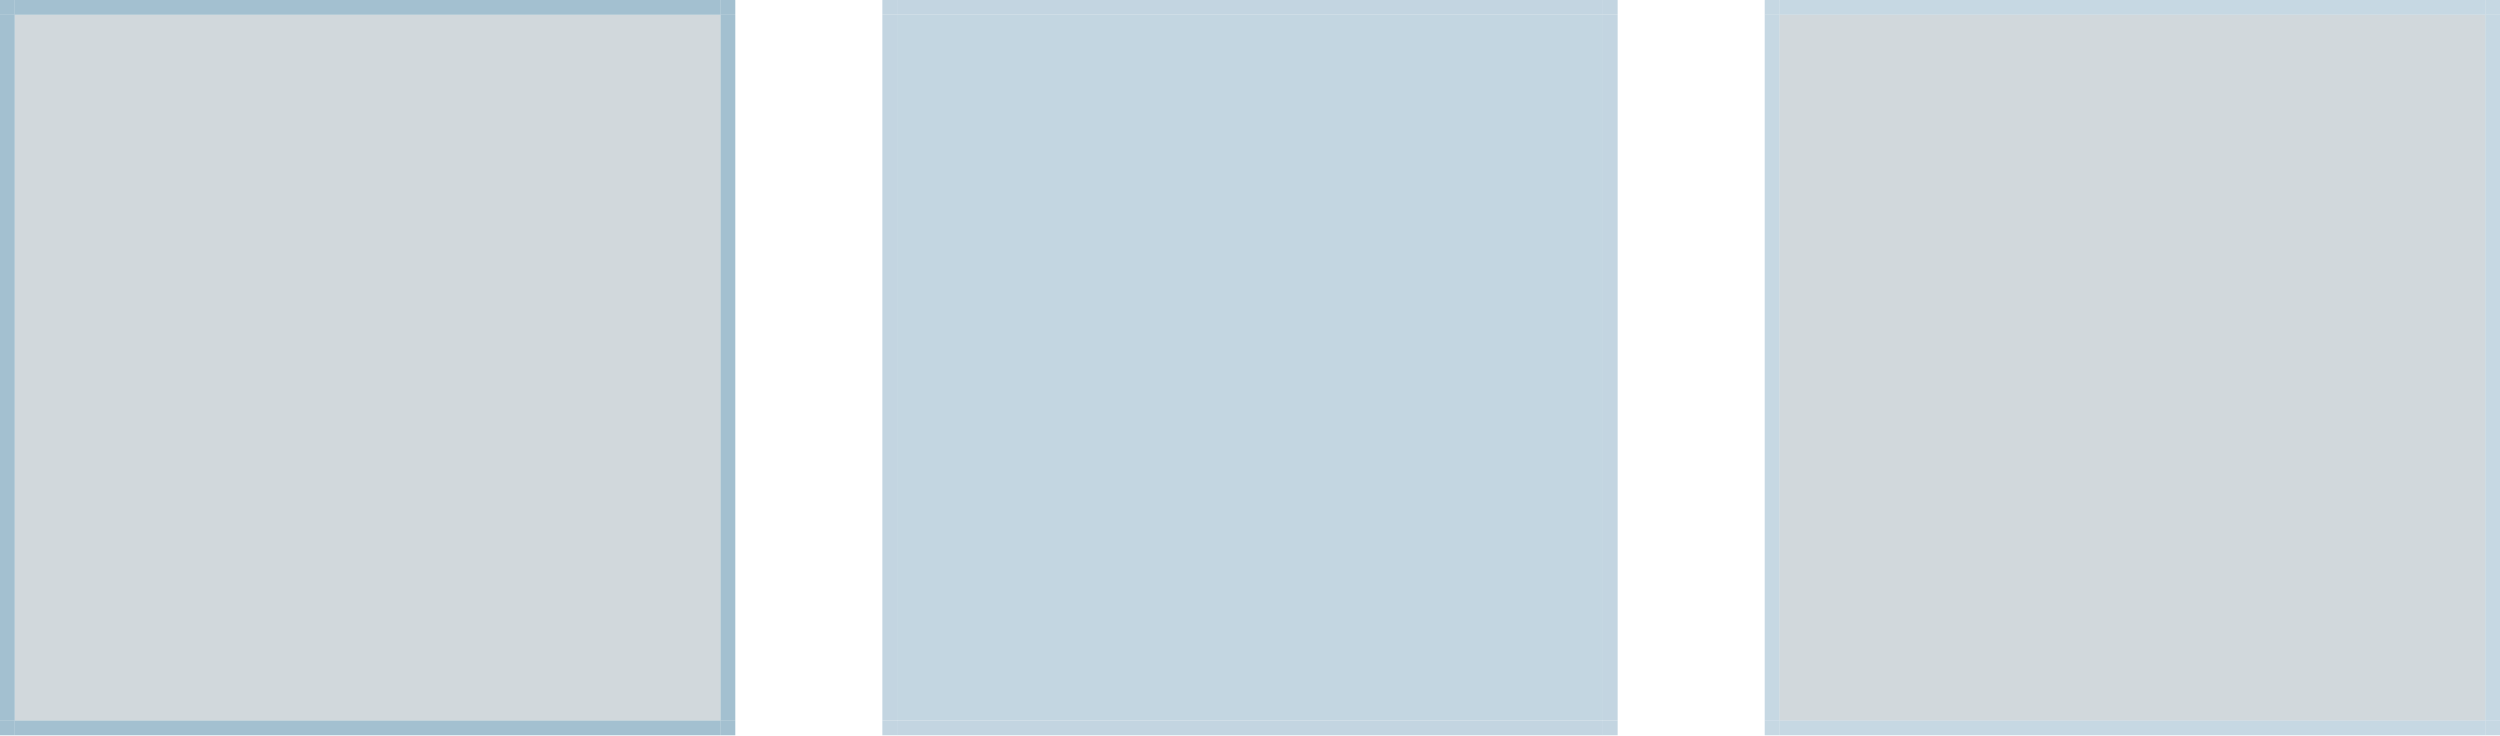
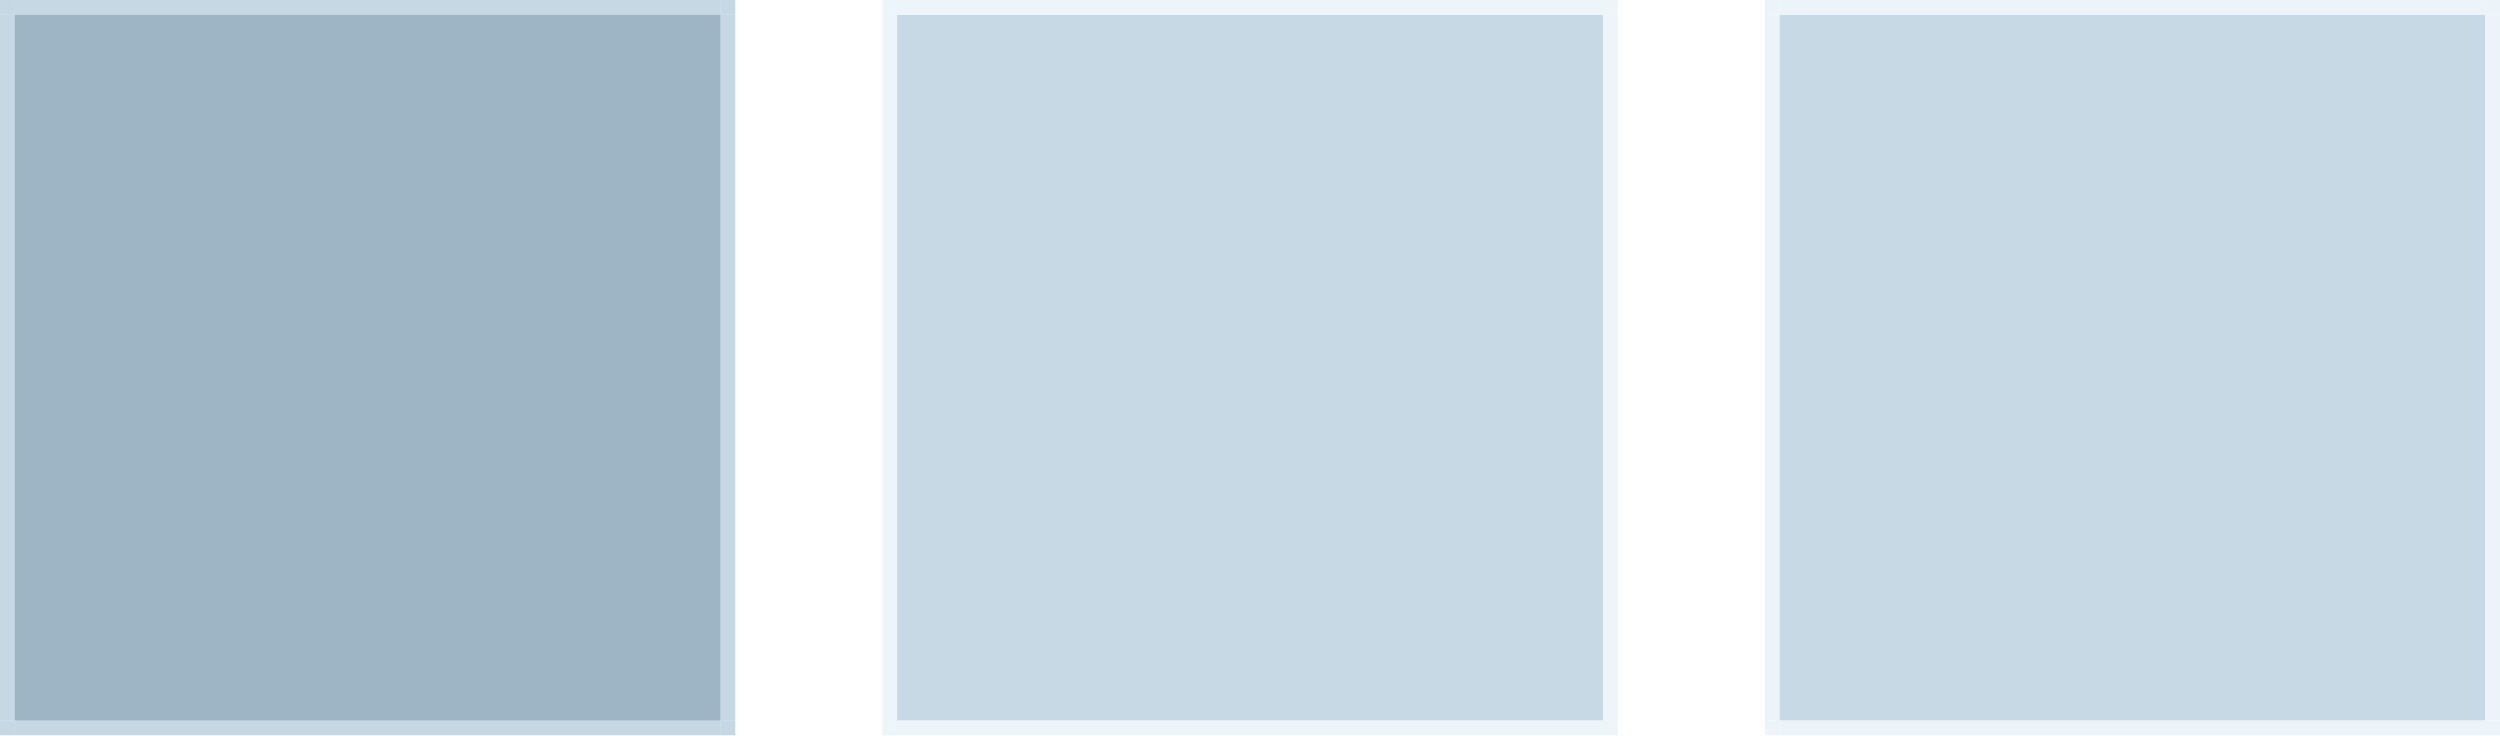
<svg xmlns="http://www.w3.org/2000/svg" width="170" height="50" viewBox="0 0 170 50" version="1.1" id="svg8">
  <defs id="defs2">
    <linearGradient id="hiedge">
      <stop style="stop-color:#ffffff;stop-opacity:0.463;" offset="0" id="stop857" />
    </linearGradient>
    <linearGradient id="loedge">
      <stop style="stop-color:#000000;stop-opacity:0.463;" offset="0" id="stop843" />
    </linearGradient>
  </defs>
  <style id="current-color-scheme" type="text/css">
      .ColorScheme-Text {
      }
      .ColorScheme-Background{
      }
      .ColorScheme-Highlight{
      }
      .ColorScheme-ViewText {
      }
      .ColorScheme-ViewBackground{
      }
      .ColorScheme-ViewHover {
      }
      .ColorScheme-ViewFocus{
      }
      .ColorScheme-ButtonText {
      }
      .ColorScheme-ButtonBackground{
      }
      .ColorScheme-ButtonHover {
      }
      .ColorScheme-ButtonFocus{
      }
  </style>
  <g id="layer1" transform="translate(-156.1429,-316.3768)">
-     <rect style="opacity:1;fill:#304f60;fill-opacity:0.221;fill-rule:evenodd;stroke:none;stroke-width:2.135;stroke-linecap:square;stroke-linejoin:miter;stroke-miterlimit:4;stroke-dasharray:none;stroke-opacity:1;paint-order:normal" id="normal-center" width="48" height="48" x="157.143" y="317.377" class="ColorScheme-Background" />
-     <rect style="opacity:1;fill:#6192ae;fill-opacity:0.575;fill-rule:evenodd;stroke:none;stroke-width:2.135;stroke-linecap:square;stroke-linejoin:miter;stroke-miterlimit:4;stroke-dasharray:none;stroke-opacity:1;paint-order:normal" id="normal-bottom" width="48" height="1" x="157.143" y="365.377" />
-     <rect y="316.377" x="157.143" height="1" width="48" id="normal-top" style="opacity:1;fill:#6192ae;fill-opacity:0.575;fill-rule:evenodd;stroke:none;stroke-width:2.135;stroke-linecap:square;stroke-linejoin:miter;stroke-miterlimit:4;stroke-dasharray:none;stroke-opacity:1;paint-order:normal" />
-     <rect style="opacity:1;fill:#6192ae;fill-opacity:0.575;fill-rule:evenodd;stroke:none;stroke-width:2.135;stroke-linecap:square;stroke-linejoin:miter;stroke-miterlimit:4;stroke-dasharray:none;stroke-opacity:1;paint-order:normal" id="normal-left" width="1" height="48" x="156.143" y="317.377" />
-     <rect y="317.377" x="205.143" height="48" width="1" id="normal-right" style="opacity:1;fill:#6192ae;fill-opacity:0.575;fill-rule:evenodd;stroke:none;stroke-width:2.135;stroke-linecap:square;stroke-linejoin:miter;stroke-miterlimit:4;stroke-dasharray:none;stroke-opacity:1;paint-order:normal" />
-     <rect style="opacity:1;fill:#6192ae;fill-opacity:0.575;fill-rule:evenodd;stroke:none;stroke-width:2.135;stroke-linecap:square;stroke-linejoin:miter;stroke-miterlimit:4;stroke-dasharray:none;stroke-opacity:1;paint-order:normal" id="normal-bottomright" width="1" height="1" x="205.143" y="365.377" />
-     <rect y="365.377" x="156.143" height="1" width="1" id="normal-bottomleft" style="opacity:1;fill:#6192ae;fill-opacity:0.575;fill-rule:evenodd;stroke:none;stroke-width:2.135;stroke-linecap:square;stroke-linejoin:miter;stroke-miterlimit:4;stroke-dasharray:none;stroke-opacity:1;paint-order:normal" />
-     <rect y="316.377" x="205.143" height="1" width="1" id="normal-topright" style="opacity:1;fill:#6192ae;fill-opacity:0.575;fill-rule:evenodd;stroke:none;stroke-width:2.135;stroke-linecap:square;stroke-linejoin:miter;stroke-miterlimit:4;stroke-dasharray:none;stroke-opacity:1;paint-order:normal" />
-     <rect y="316.377" x="156.143" height="1" width="1" id="normal-topleft" style="opacity:1;fill:#6192ae;fill-opacity:0.575;fill-rule:evenodd;stroke:none;stroke-width:2.135;stroke-linecap:square;stroke-linejoin:miter;stroke-miterlimit:4;stroke-dasharray:none;stroke-opacity:1;paint-order:normal" />
-     <rect y="317.377" x="217.143" height="48" width="48" id="active-center" style="opacity:1;fill:#76a1bb;fill-opacity:0.44;fill-rule:evenodd;stroke:none;stroke-width:2.135;stroke-linecap:square;stroke-linejoin:miter;stroke-miterlimit:4;stroke-dasharray:none;stroke-opacity:1;paint-order:normal" class="ColorScheme-Highlight" />
-     <rect style="opacity:1;fill:#bdd1de;fill-opacity:0.91;fill-rule:evenodd;stroke:none;stroke-width:2.135;stroke-linecap:square;stroke-linejoin:miter;stroke-miterlimit:4;stroke-dasharray:none;stroke-opacity:1;paint-order:normal" id="active-bottom" width="48" height="1" x="217.143" y="365.377" />
-     <rect y="316.377" x="217.143" height="1" width="48" id="active-top" style="opacity:1;fill:#bdd1de;fill-opacity:0.91;fill-rule:evenodd;stroke:none;stroke-width:2.135;stroke-linecap:square;stroke-linejoin:miter;stroke-miterlimit:4;stroke-dasharray:none;stroke-opacity:1;paint-order:normal" />
-     <rect style="opacity:1;fill:#bdd1de;fill-opacity:0.91;fill-rule:evenodd;stroke:none;stroke-width:2.135;stroke-linecap:square;stroke-linejoin:miter;stroke-miterlimit:4;stroke-dasharray:none;stroke-opacity:1;paint-order:normal" id="active-left" width="1" height="48" x="216.143" y="317.377" />
-     <rect y="317.377" x="265.143" height="48" width="1" id="active-right" style="opacity:1;fill:#bdd1de;fill-opacity:0.91;fill-rule:evenodd;stroke:none;stroke-width:2.135;stroke-linecap:square;stroke-linejoin:miter;stroke-miterlimit:4;stroke-dasharray:none;stroke-opacity:1;paint-order:normal" />
-     <rect style="opacity:1;fill:#bdd1de;fill-opacity:0.91;fill-rule:evenodd;stroke:none;stroke-width:2.135;stroke-linecap:square;stroke-linejoin:miter;stroke-miterlimit:4;stroke-dasharray:none;stroke-opacity:1;paint-order:normal" id="active-bottomright" width="1" height="1" x="265.143" y="365.377" />
-     <rect y="365.377" x="216.143" height="1" width="1" id="active-bottomleft" style="opacity:1;fill:#bdd1de;fill-opacity:0.91;fill-rule:evenodd;stroke:none;stroke-width:2.135;stroke-linecap:square;stroke-linejoin:miter;stroke-miterlimit:4;stroke-dasharray:none;stroke-opacity:1;paint-order:normal" />
-     <rect y="316.377" x="265.143" height="1" width="1" id="active-topright" style="opacity:1;fill:#bdd1de;fill-opacity:0.91;fill-rule:evenodd;stroke:none;stroke-width:2.135;stroke-linecap:square;stroke-linejoin:miter;stroke-miterlimit:4;stroke-dasharray:none;stroke-opacity:1;paint-order:normal" />
-     <rect y="316.377" x="216.143" height="1" width="1" id="active-topleft" style="opacity:1;fill:#bdd1de;fill-opacity:0.91;fill-rule:evenodd;stroke:none;stroke-width:2.135;stroke-linecap:square;stroke-linejoin:miter;stroke-miterlimit:4;stroke-dasharray:none;stroke-opacity:1;paint-order:normal" />
-     <rect class="ColorScheme-Highlight" style="opacity:1;fill:#2e4d60;fill-opacity:0.22;fill-rule:evenodd;stroke:none;stroke-width:2.135;stroke-linecap:square;stroke-linejoin:miter;stroke-miterlimit:4;stroke-dasharray:none;stroke-opacity:1;paint-order:normal" id="hover-center" width="48" height="48" x="277.143" y="317.377" />
-     <rect y="365.377" x="277.143" height="1" width="48" id="hover-bottom" style="opacity:1;fill:#99b9cd;fill-opacity:0.557;fill-rule:evenodd;stroke:none;stroke-width:2.135;stroke-linecap:square;stroke-linejoin:miter;stroke-miterlimit:4;stroke-dasharray:none;stroke-opacity:1;paint-order:normal" />
-     <rect style="opacity:1;fill:#99b9cd;fill-opacity:0.557;fill-rule:evenodd;stroke:none;stroke-width:2.135;stroke-linecap:square;stroke-linejoin:miter;stroke-miterlimit:4;stroke-dasharray:none;stroke-opacity:1;paint-order:normal" id="hover-top" width="48" height="1" x="277.143" y="316.377" />
-     <rect y="317.377" x="276.143" height="48" width="1" id="hover-left" style="opacity:1;fill:#99b9cd;fill-opacity:0.557;fill-rule:evenodd;stroke:none;stroke-width:2.135;stroke-linecap:square;stroke-linejoin:miter;stroke-miterlimit:4;stroke-dasharray:none;stroke-opacity:1;paint-order:normal" />
-     <rect style="opacity:1;fill:#99b9cd;fill-opacity:0.557;fill-rule:evenodd;stroke:none;stroke-width:2.135;stroke-linecap:square;stroke-linejoin:miter;stroke-miterlimit:4;stroke-dasharray:none;stroke-opacity:1;paint-order:normal" id="hover-right" width="1" height="48" x="325.143" y="317.377" />
-     <rect y="365.377" x="325.143" height="1" width="1" id="hover-bottomright" style="opacity:1;fill:#99b9cd;fill-opacity:0.557;fill-rule:evenodd;stroke:none;stroke-width:2.135;stroke-linecap:square;stroke-linejoin:miter;stroke-miterlimit:4;stroke-dasharray:none;stroke-opacity:1;paint-order:normal" />
-     <rect style="opacity:1;fill:#99b9cd;fill-opacity:0.557;fill-rule:evenodd;stroke:none;stroke-width:2.135;stroke-linecap:square;stroke-linejoin:miter;stroke-miterlimit:4;stroke-dasharray:none;stroke-opacity:1;paint-order:normal" id="hover-bottomleft" width="1" height="1" x="276.143" y="365.377" />
-     <rect style="opacity:1;fill:#99b9cd;fill-opacity:0.557;fill-rule:evenodd;stroke:none;stroke-width:2.135;stroke-linecap:square;stroke-linejoin:miter;stroke-miterlimit:4;stroke-dasharray:none;stroke-opacity:1;paint-order:normal" id="hover-topright" width="1" height="1" x="325.143" y="316.377" />
-     <rect style="opacity:1;fill:#99b9cd;fill-opacity:0.557;fill-rule:evenodd;stroke:none;stroke-width:2.135;stroke-linecap:square;stroke-linejoin:miter;stroke-miterlimit:4;stroke-dasharray:none;stroke-opacity:1;paint-order:normal" id="hover-topleft" width="1" height="1" x="276.143" y="316.377" />
+     <rect style="opacity:0.5;fill:#3c6c89;fill-opacity:1;fill-rule:evenodd;stroke:none;stroke-width:2.135;stroke-linecap:square;stroke-linejoin:miter;stroke-miterlimit:4;stroke-dasharray:none;stroke-opacity:1;paint-order:normal" id="normal-center" width="48" height="48" x="157.143" y="317.377" class="ColorScheme-Background" />
+     <rect style="opacity:1;fill:#8eb2c8;fill-opacity:0.502;fill-rule:evenodd;stroke:none;stroke-width:2.135;stroke-linecap:square;stroke-linejoin:miter;stroke-miterlimit:4;stroke-dasharray:none;stroke-opacity:1;paint-order:normal" id="normal-bottom" width="48" height="1" x="157.143" y="365.377" />
+     <rect y="316.377" x="157.143" height="1" width="48" id="normal-top" style="opacity:1;fill:#8eb2c8;fill-opacity:0.502;fill-rule:evenodd;stroke:none;stroke-width:2.135;stroke-linecap:square;stroke-linejoin:miter;stroke-miterlimit:4;stroke-dasharray:none;stroke-opacity:1;paint-order:normal" />
+     <rect style="opacity:1;fill:#8eb2c8;fill-opacity:0.502;fill-rule:evenodd;stroke:none;stroke-width:2.135;stroke-linecap:square;stroke-linejoin:miter;stroke-miterlimit:4;stroke-dasharray:none;stroke-opacity:1;paint-order:normal" id="normal-left" width="1" height="48" x="156.143" y="317.377" />
+     <rect y="317.377" x="205.143" height="48" width="1" id="normal-right" style="opacity:1;fill:#8eb2c8;fill-opacity:0.502;fill-rule:evenodd;stroke:none;stroke-width:2.135;stroke-linecap:square;stroke-linejoin:miter;stroke-miterlimit:4;stroke-dasharray:none;stroke-opacity:1;paint-order:normal" />
+     <rect style="opacity:1;fill:#8eb2c8;fill-opacity:0.502;fill-rule:evenodd;stroke:none;stroke-width:2.135;stroke-linecap:square;stroke-linejoin:miter;stroke-miterlimit:4;stroke-dasharray:none;stroke-opacity:1;paint-order:normal" id="normal-bottomright" width="1" height="1" x="205.143" y="365.377" />
+     <rect y="365.377" x="156.143" height="1" width="1" id="normal-bottomleft" style="opacity:1;fill:#8eb2c8;fill-opacity:0.502;fill-rule:evenodd;stroke:none;stroke-width:2.135;stroke-linecap:square;stroke-linejoin:miter;stroke-miterlimit:4;stroke-dasharray:none;stroke-opacity:1;paint-order:normal" />
+     <rect y="316.377" x="205.143" height="1" width="1" id="normal-topright" style="opacity:1;fill:#8eb2c8;fill-opacity:0.502;fill-rule:evenodd;stroke:none;stroke-width:2.135;stroke-linecap:square;stroke-linejoin:miter;stroke-miterlimit:4;stroke-dasharray:none;stroke-opacity:1;paint-order:normal" />
+     <rect y="316.377" x="156.143" height="1" width="1" id="normal-topleft" style="opacity:1;fill:#8eb2c8;fill-opacity:0.502;fill-rule:evenodd;stroke:none;stroke-width:2.135;stroke-linecap:square;stroke-linejoin:miter;stroke-miterlimit:4;stroke-dasharray:none;stroke-opacity:1;paint-order:normal" />
+     <rect y="317.377" x="217.143" height="48" width="48" id="active-center" style="opacity:0.5;fill:#8eb2c8;fill-opacity:0.994;fill-rule:evenodd;stroke:none;stroke-width:2.135;stroke-linecap:square;stroke-linejoin:miter;stroke-miterlimit:4;stroke-dasharray:none;stroke-opacity:1;paint-order:normal" class="ColorScheme-Highlight" />
+     <rect style="opacity:0.8;fill:#e9f2f8;fill-opacity:1;fill-rule:evenodd;stroke:none;stroke-width:2.135;stroke-linecap:square;stroke-linejoin:miter;stroke-miterlimit:4;stroke-dasharray:none;stroke-opacity:1;paint-order:normal" id="active-bottom" width="48" height="1" x="217.143" y="365.377" />
+     <rect y="316.377" x="217.143" height="1" width="48" id="active-top" style="opacity:0.8;fill:#e9f2f8;fill-opacity:1;fill-rule:evenodd;stroke:none;stroke-width:2.135;stroke-linecap:square;stroke-linejoin:miter;stroke-miterlimit:4;stroke-dasharray:none;stroke-opacity:1;paint-order:normal" />
+     <rect style="opacity:0.8;fill:#e9f2f8;fill-opacity:1;fill-rule:evenodd;stroke:none;stroke-width:2.135;stroke-linecap:square;stroke-linejoin:miter;stroke-miterlimit:4;stroke-dasharray:none;stroke-opacity:1;paint-order:normal" id="active-left" width="1" height="48" x="216.143" y="317.377" />
+     <rect y="317.377" x="265.143" height="48" width="1" id="active-right" style="opacity:0.8;fill:#e9f2f8;fill-opacity:1;fill-rule:evenodd;stroke:none;stroke-width:2.135;stroke-linecap:square;stroke-linejoin:miter;stroke-miterlimit:4;stroke-dasharray:none;stroke-opacity:1;paint-order:normal" />
+     <rect style="opacity:0.8;fill:#e9f2f8;fill-opacity:1;fill-rule:evenodd;stroke:none;stroke-width:2.135;stroke-linecap:square;stroke-linejoin:miter;stroke-miterlimit:4;stroke-dasharray:none;stroke-opacity:1;paint-order:normal" id="active-bottomright" width="1" height="1" x="265.143" y="365.377" />
+     <rect y="365.377" x="216.143" height="1" width="1" id="active-bottomleft" style="opacity:0.8;fill:#e9f2f8;fill-opacity:1;fill-rule:evenodd;stroke:none;stroke-width:2.135;stroke-linecap:square;stroke-linejoin:miter;stroke-miterlimit:4;stroke-dasharray:none;stroke-opacity:1;paint-order:normal" />
+     <rect y="316.377" x="265.143" height="1" width="1" id="active-topright" style="opacity:0.8;fill:#e9f2f8;fill-opacity:1;fill-rule:evenodd;stroke:none;stroke-width:2.135;stroke-linecap:square;stroke-linejoin:miter;stroke-miterlimit:4;stroke-dasharray:none;stroke-opacity:1;paint-order:normal" />
+     <rect y="316.377" x="216.143" height="1" width="1" id="active-topleft" style="opacity:0.8;fill:#e9f2f8;fill-opacity:1;fill-rule:evenodd;stroke:none;stroke-width:2.135;stroke-linecap:square;stroke-linejoin:miter;stroke-miterlimit:4;stroke-dasharray:none;stroke-opacity:1;paint-order:normal" />
+     <rect class="ColorScheme-Highlight" style="opacity:0.5;fill:#8eb2c8;fill-opacity:0.996;fill-rule:evenodd;stroke:none;stroke-width:2.135;stroke-linecap:square;stroke-linejoin:miter;stroke-miterlimit:4;stroke-dasharray:none;stroke-opacity:1;paint-order:normal" id="hover-center" width="48" height="48" x="277.143" y="317.377" />
+     <rect y="365.377" x="277.143" height="1" width="48" id="hover-bottom" style="opacity:0.87;fill:#e9f2f8;fill-opacity:1;fill-rule:evenodd;stroke:none;stroke-width:2.135;stroke-linecap:square;stroke-linejoin:miter;stroke-miterlimit:4;stroke-dasharray:none;stroke-opacity:1;paint-order:normal" />
+     <rect style="opacity:0.87;fill:#e9f2f8;fill-opacity:1;fill-rule:evenodd;stroke:none;stroke-width:2.135;stroke-linecap:square;stroke-linejoin:miter;stroke-miterlimit:4;stroke-dasharray:none;stroke-opacity:1;paint-order:normal" id="hover-top" width="48" height="1" x="277.143" y="316.377" />
+     <rect y="317.377" x="276.143" height="48" width="1" id="hover-left" style="opacity:0.87;fill:#e9f2f8;fill-opacity:1;fill-rule:evenodd;stroke:none;stroke-width:2.135;stroke-linecap:square;stroke-linejoin:miter;stroke-miterlimit:4;stroke-dasharray:none;stroke-opacity:1;paint-order:normal" />
+     <rect style="opacity:0.87;fill:#e9f2f8;fill-opacity:1;fill-rule:evenodd;stroke:none;stroke-width:2.135;stroke-linecap:square;stroke-linejoin:miter;stroke-miterlimit:4;stroke-dasharray:none;stroke-opacity:1;paint-order:normal" id="hover-right" width="1" height="48" x="325.143" y="317.377" />
+     <rect y="365.377" x="325.143" height="1" width="1" id="hover-bottomright" style="opacity:0.87;fill:#e9f2f8;fill-opacity:1;fill-rule:evenodd;stroke:none;stroke-width:2.135;stroke-linecap:square;stroke-linejoin:miter;stroke-miterlimit:4;stroke-dasharray:none;stroke-opacity:1;paint-order:normal" />
+     <rect style="opacity:0.87;fill:#e9f2f8;fill-opacity:1;fill-rule:evenodd;stroke:none;stroke-width:2.135;stroke-linecap:square;stroke-linejoin:miter;stroke-miterlimit:4;stroke-dasharray:none;stroke-opacity:1;paint-order:normal" id="hover-bottomleft" width="1" height="1" x="276.143" y="365.377" />
+     <rect style="opacity:0.87;fill:#e9f2f8;fill-opacity:1;fill-rule:evenodd;stroke:none;stroke-width:2.135;stroke-linecap:square;stroke-linejoin:miter;stroke-miterlimit:4;stroke-dasharray:none;stroke-opacity:1;paint-order:normal" id="hover-topright" width="1" height="1" x="325.143" y="316.377" />
+     <rect style="opacity:0.87;fill:#e9f2f8;fill-opacity:1;fill-rule:evenodd;stroke:none;stroke-width:2.135;stroke-linecap:square;stroke-linejoin:miter;stroke-miterlimit:4;stroke-dasharray:none;stroke-opacity:1;paint-order:normal" id="hover-topleft" width="1" height="1" x="276.143" y="316.377" />
  </g>
</svg>
